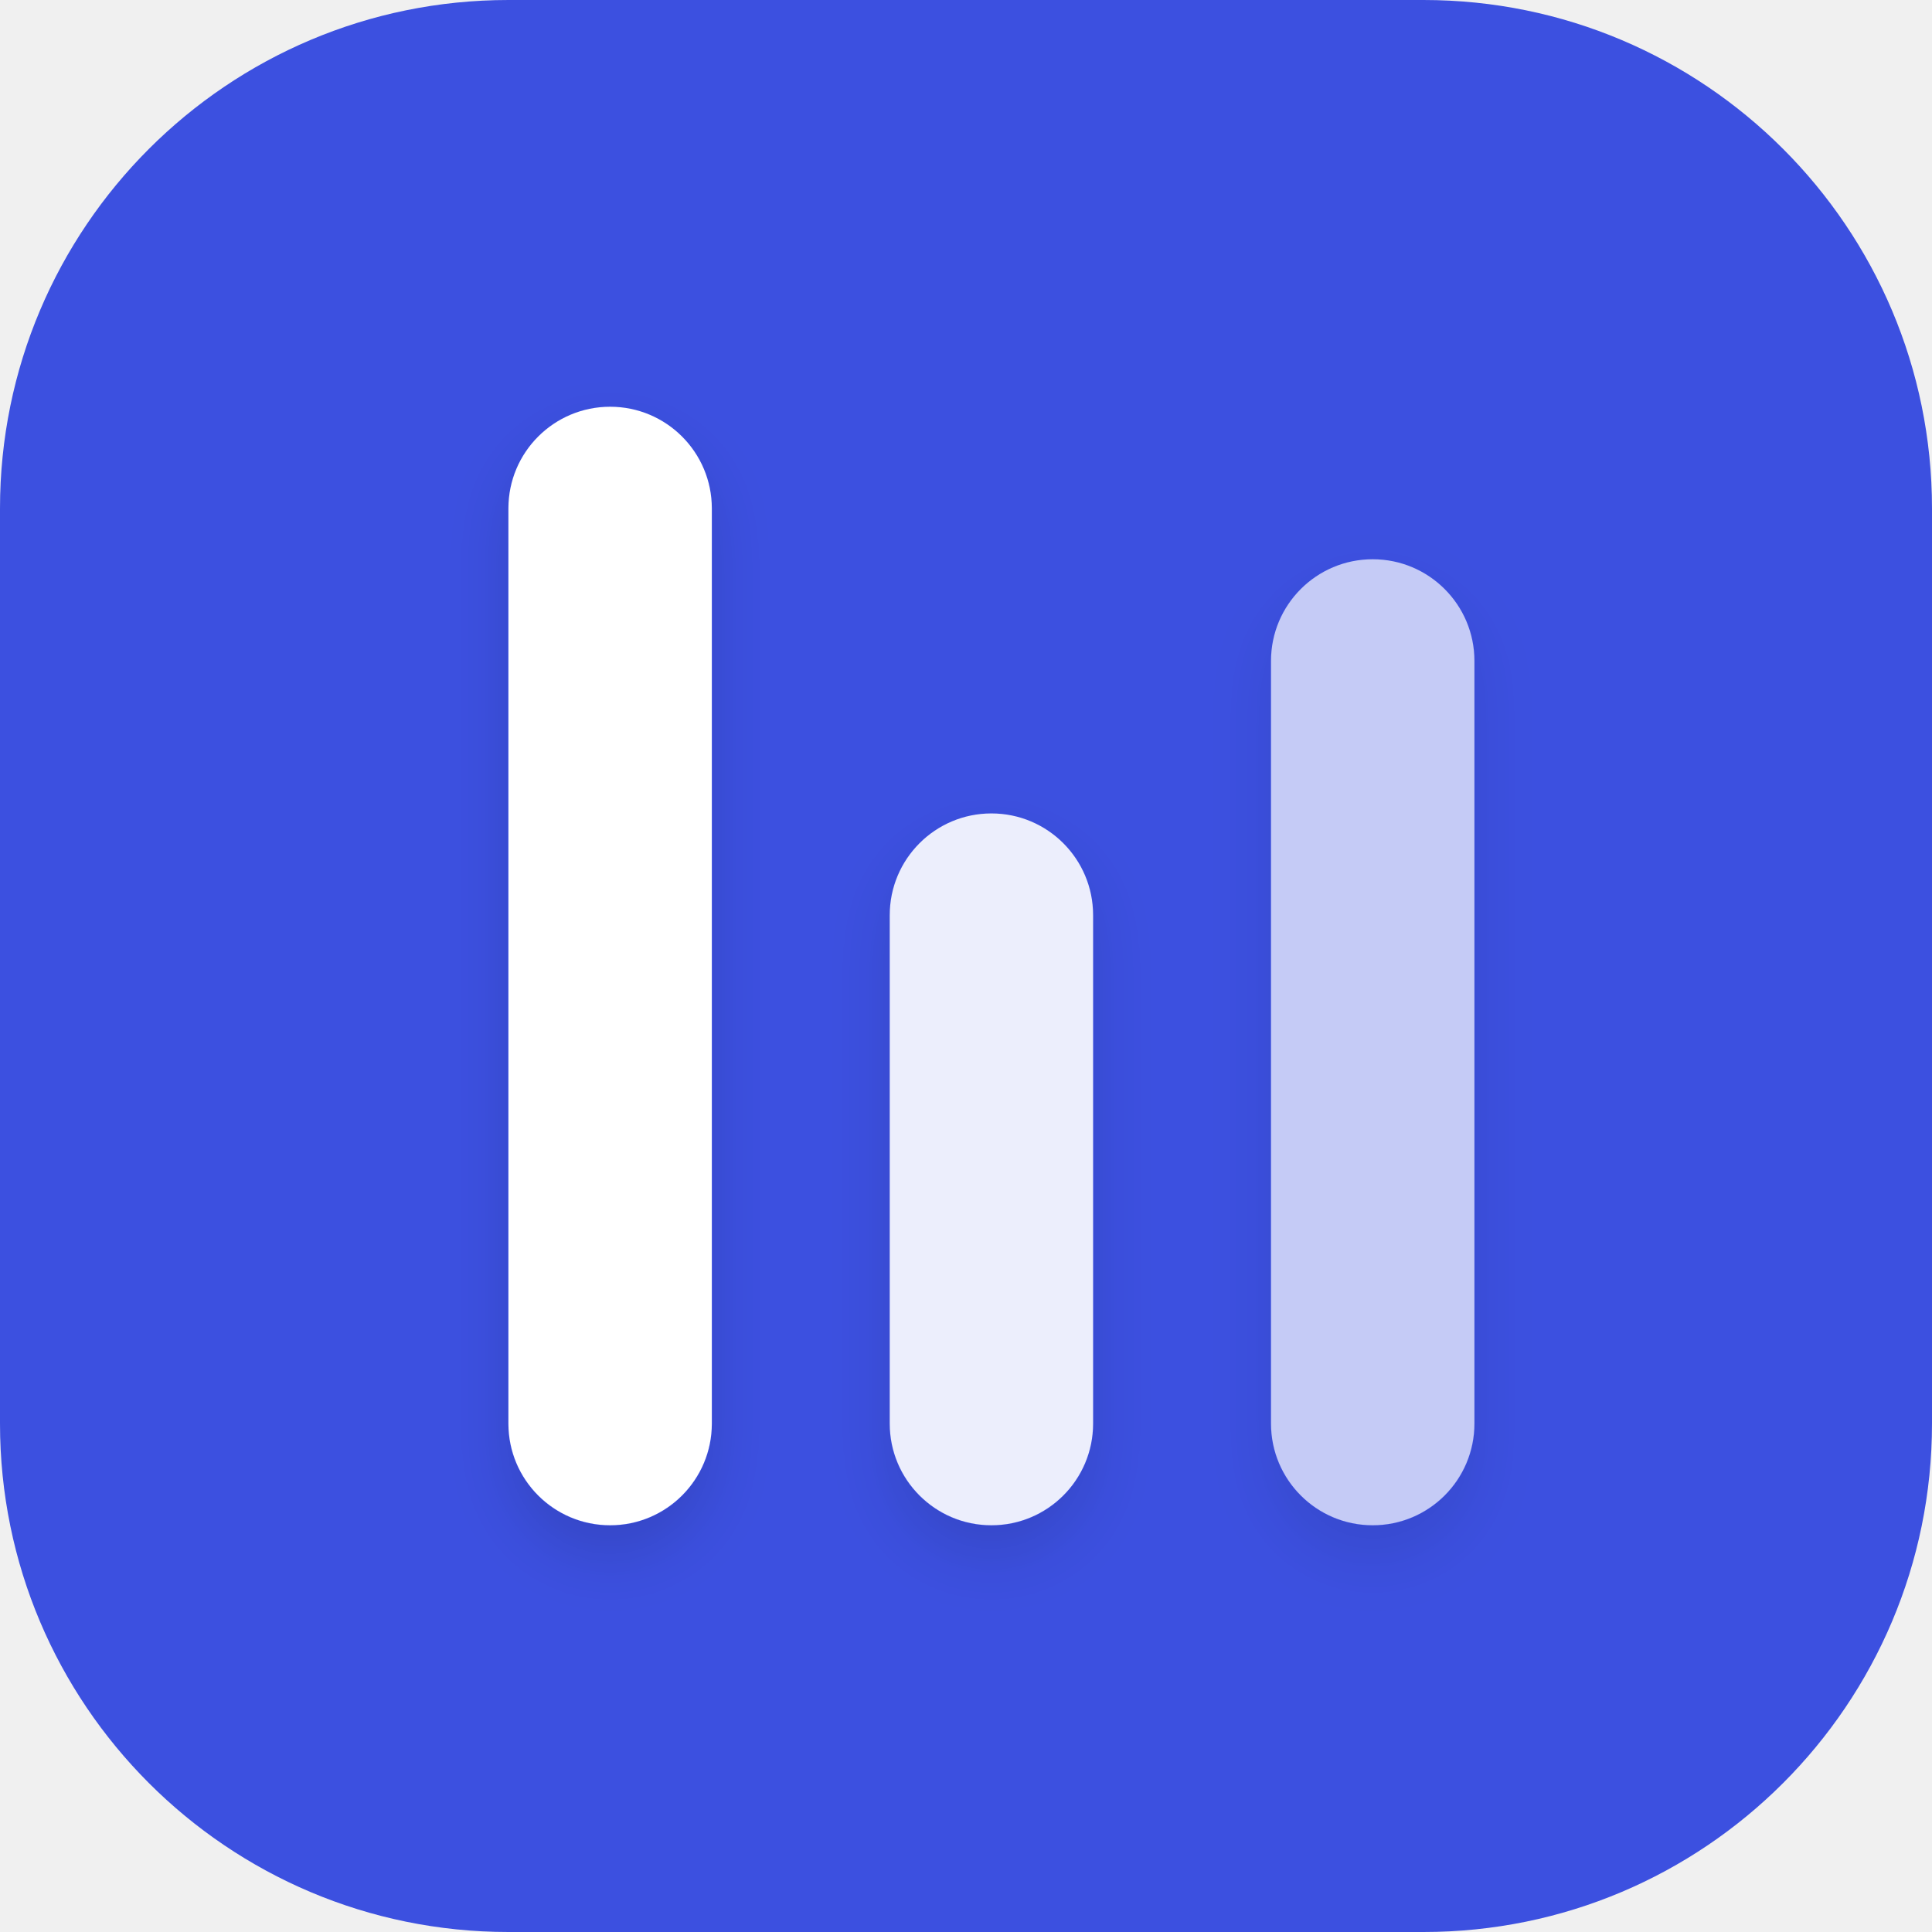
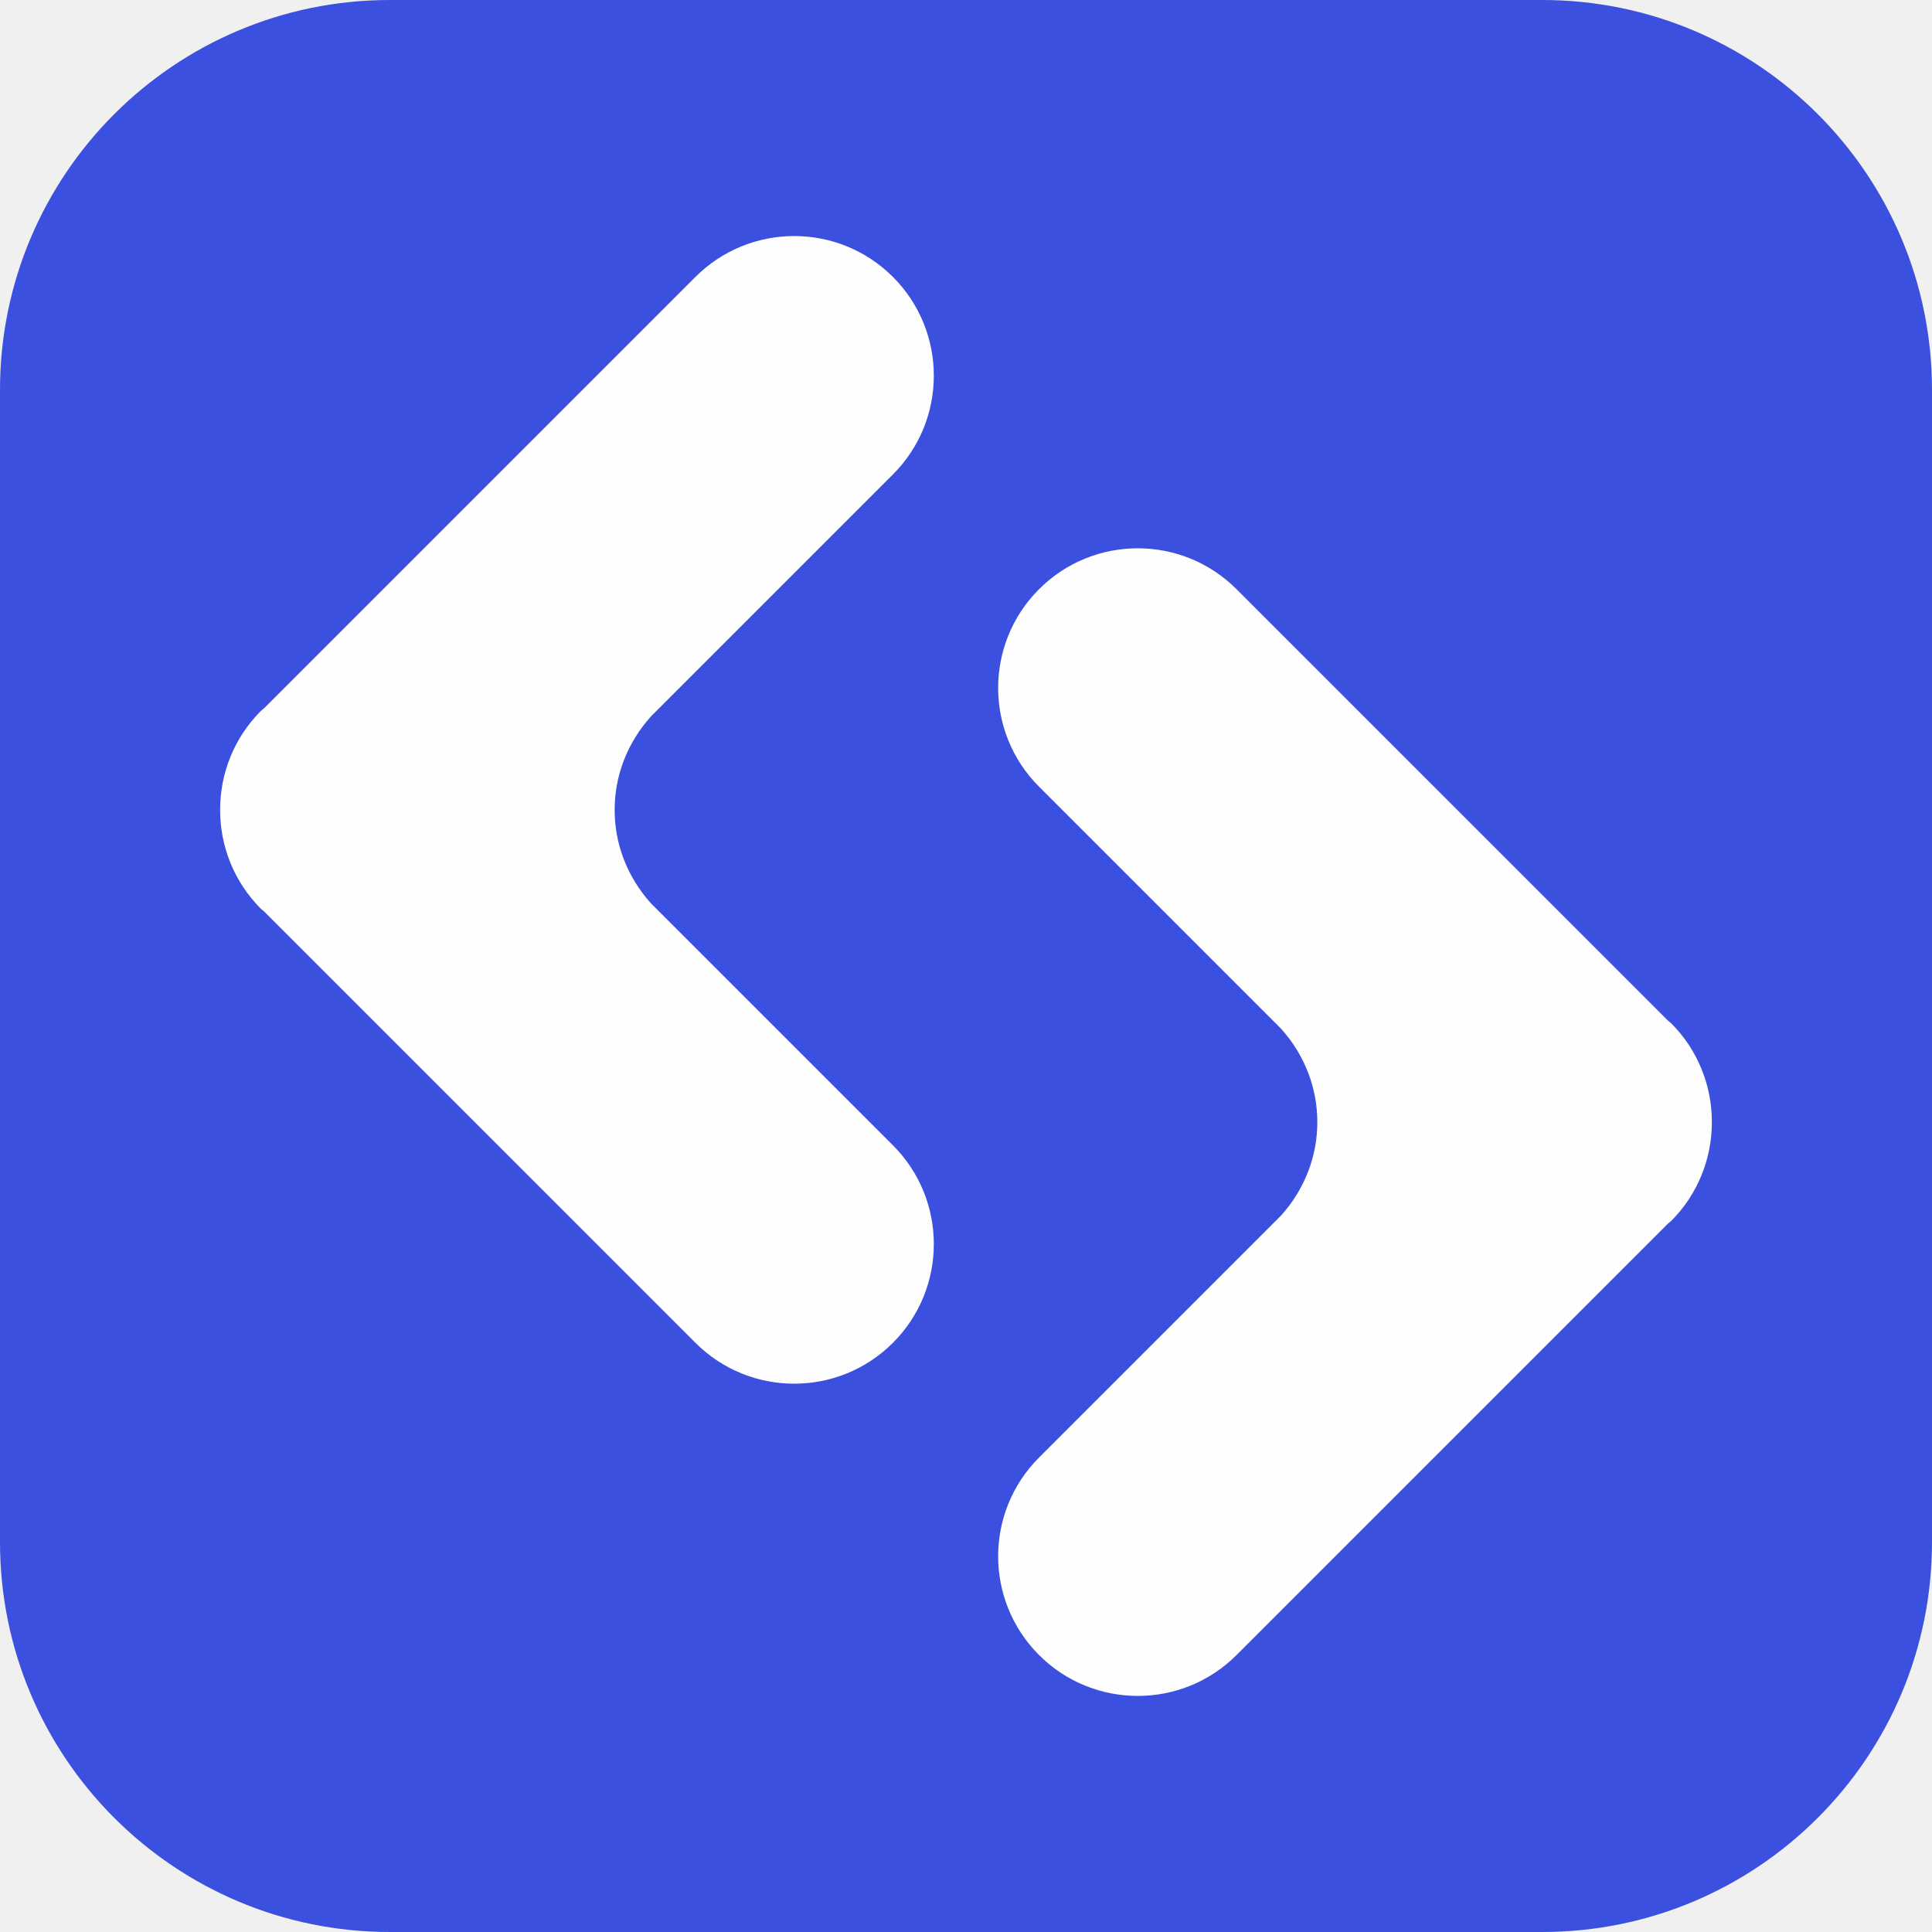
- <svg xmlns="http://www.w3.org/2000/svg" width="32" height="32" viewBox="0 0 32 32" fill="none">
-   <path d="M0 8.421C0 3.77 3.77 0 8.421 0H23.579C28.23 0 32 3.77 32 8.421V23.579C32 28.23 28.23 32 23.579 32H8.421C3.77 32 0 28.23 0 23.579V8.421Z" fill="#3C50E0" />
-   <g filter="url(#filter0_d_521_14078)">
-     <path d="M8.421 8.421C8.421 7.491 9.175 6.737 10.106 6.737V6.737C11.036 6.737 11.79 7.491 11.79 8.421V23.579C11.79 24.509 11.036 25.263 10.106 25.263V25.263C9.175 25.263 8.421 24.509 8.421 23.579V8.421Z" fill="white" />
+ <svg xmlns="http://www.w3.org/2000/svg" xml:space="preserve" width="56.312mm" height="56.312mm" version="1.1" style="shape-rendering:geometricPrecision; text-rendering:geometricPrecision; image-rendering:optimizeQuality; fill-rule:evenodd; clip-rule:evenodd" viewBox="0 0 690.66 690.66">
+   <defs>
+     <style type="text/css">
+    
+     .fil0 {fill:#3C50E0}
+     .fil1 {fill:#FEFEFE;fill-rule:nonzero}
+    
+   </style>
+   </defs>
+   <g id="Layer_x0020_1">
+     <rect class="fil0" x="-0" y="-0" width="690.66" height="690.66" rx="139.37" ry="139.37" />
+     <g id="_1742598652832">
+       <path class="fil1" d="M232.78 323.01c-8.62,-9.52 -13.08,-21.46 -13.05,-33.49 -0.02,-12.03 4.43,-23.97 13.05,-33.49l86.43 -86.43c19.49,-19.49 19.49,-51.1 0,-70.6 -19.49,-19.49 -51.1,-19.49 -70.6,0l-154.24 154.24c-0.34,0.32 -0.74,0.54 -1.07,0.87 -9.77,9.77 -14.63,22.59 -14.61,35.4 -0.02,12.81 4.84,25.62 14.61,35.4 0.33,0.33 0.73,0.55 1.07,0.88l154.24 154.24c19.49,19.49 51.1,19.49 70.6,0 19.49,-19.5 19.49,-51.1 0,-70.6l-86.43 -86.43z" />
+       <path class="fil1" d="M457.87 434.63c8.62,-9.52 13.08,-21.46 13.05,-33.49 0.02,-12.03 -4.43,-23.97 -13.05,-33.49l-86.43 -86.43c-19.49,-19.49 -19.49,-51.1 0,-70.59 19.49,-19.5 51.1,-19.5 70.6,0l154.24 154.24c0.34,0.32 0.74,0.54 1.07,0.87 9.77,9.77 14.64,22.59 14.61,35.4 0.02,12.81 -4.84,25.62 -14.61,35.4 -0.33,0.33 -0.73,0.55 -1.07,0.87l-154.24 154.24c-19.49,19.49 -51.1,19.49 -70.6,0 -19.49,-19.5 -19.49,-51.1 0,-70.6l86.43 -86.43z" />
+     </g>
  </g>
-   <g opacity="0.9" filter="url(#filter1_d_521_14078)">
-     <path d="M14.737 15.158C14.737 14.227 15.491 13.473 16.421 13.473V13.473C17.351 13.473 18.105 14.227 18.105 15.158V23.579C18.105 24.509 17.351 25.263 16.421 25.263V25.263C15.491 25.263 14.737 24.509 14.737 23.579V15.158Z" fill="white" />
-   </g>
-   <g opacity="0.7" filter="url(#filter2_d_521_14078)">
-     <path d="M21.052 10.947C21.052 10.017 21.806 9.263 22.736 9.263V9.263C23.667 9.263 24.421 10.017 24.421 10.947V23.578C24.421 24.509 23.667 25.263 22.736 25.263V25.263C21.806 25.263 21.052 24.509 21.052 23.578V10.947Z" fill="white" />
-   </g>
-   <defs>
-     <filter id="filter0_d_521_14078" x="7.421" y="6.237" width="5.369" height="20.526" filterUnits="userSpaceOnUse" color-interpolation-filters="sRGB">
-       <feFlood flood-opacity="0" result="BackgroundImageFix" />
-       <feColorMatrix in="SourceAlpha" type="matrix" values="0 0 0 0 0 0 0 0 0 0 0 0 0 0 0 0 0 0 127 0" result="hardAlpha" />
-       <feOffset dy="0.5" />
-       <feGaussianBlur stdDeviation="0.5" />
-       <feComposite in2="hardAlpha" operator="out" />
-       <feColorMatrix type="matrix" values="0 0 0 0 0 0 0 0 0 0 0 0 0 0 0 0 0 0 0.12 0" />
-       <feBlend mode="normal" in2="BackgroundImageFix" result="effect1_dropShadow_521_14078" />
-       <feBlend mode="normal" in="SourceGraphic" in2="effect1_dropShadow_521_14078" result="shape" />
-     </filter>
-     <filter id="filter1_d_521_14078" x="13.737" y="12.973" width="5.369" height="13.79" filterUnits="userSpaceOnUse" color-interpolation-filters="sRGB">
-       <feFlood flood-opacity="0" result="BackgroundImageFix" />
-       <feColorMatrix in="SourceAlpha" type="matrix" values="0 0 0 0 0 0 0 0 0 0 0 0 0 0 0 0 0 0 127 0" result="hardAlpha" />
-       <feOffset dy="0.5" />
-       <feGaussianBlur stdDeviation="0.5" />
-       <feComposite in2="hardAlpha" operator="out" />
-       <feColorMatrix type="matrix" values="0 0 0 0 0 0 0 0 0 0 0 0 0 0 0 0 0 0 0.12 0" />
-       <feBlend mode="normal" in2="BackgroundImageFix" result="effect1_dropShadow_521_14078" />
-       <feBlend mode="normal" in="SourceGraphic" in2="effect1_dropShadow_521_14078" result="shape" />
-     </filter>
-     <filter id="filter2_d_521_14078" x="20.052" y="8.763" width="5.369" height="18" filterUnits="userSpaceOnUse" color-interpolation-filters="sRGB">
-       <feFlood flood-opacity="0" result="BackgroundImageFix" />
-       <feColorMatrix in="SourceAlpha" type="matrix" values="0 0 0 0 0 0 0 0 0 0 0 0 0 0 0 0 0 0 127 0" result="hardAlpha" />
-       <feOffset dy="0.5" />
-       <feGaussianBlur stdDeviation="0.5" />
-       <feComposite in2="hardAlpha" operator="out" />
-       <feColorMatrix type="matrix" values="0 0 0 0 0 0 0 0 0 0 0 0 0 0 0 0 0 0 0.12 0" />
-       <feBlend mode="normal" in2="BackgroundImageFix" result="effect1_dropShadow_521_14078" />
-       <feBlend mode="normal" in="SourceGraphic" in2="effect1_dropShadow_521_14078" result="shape" />
-     </filter>
-   </defs>
</svg>
